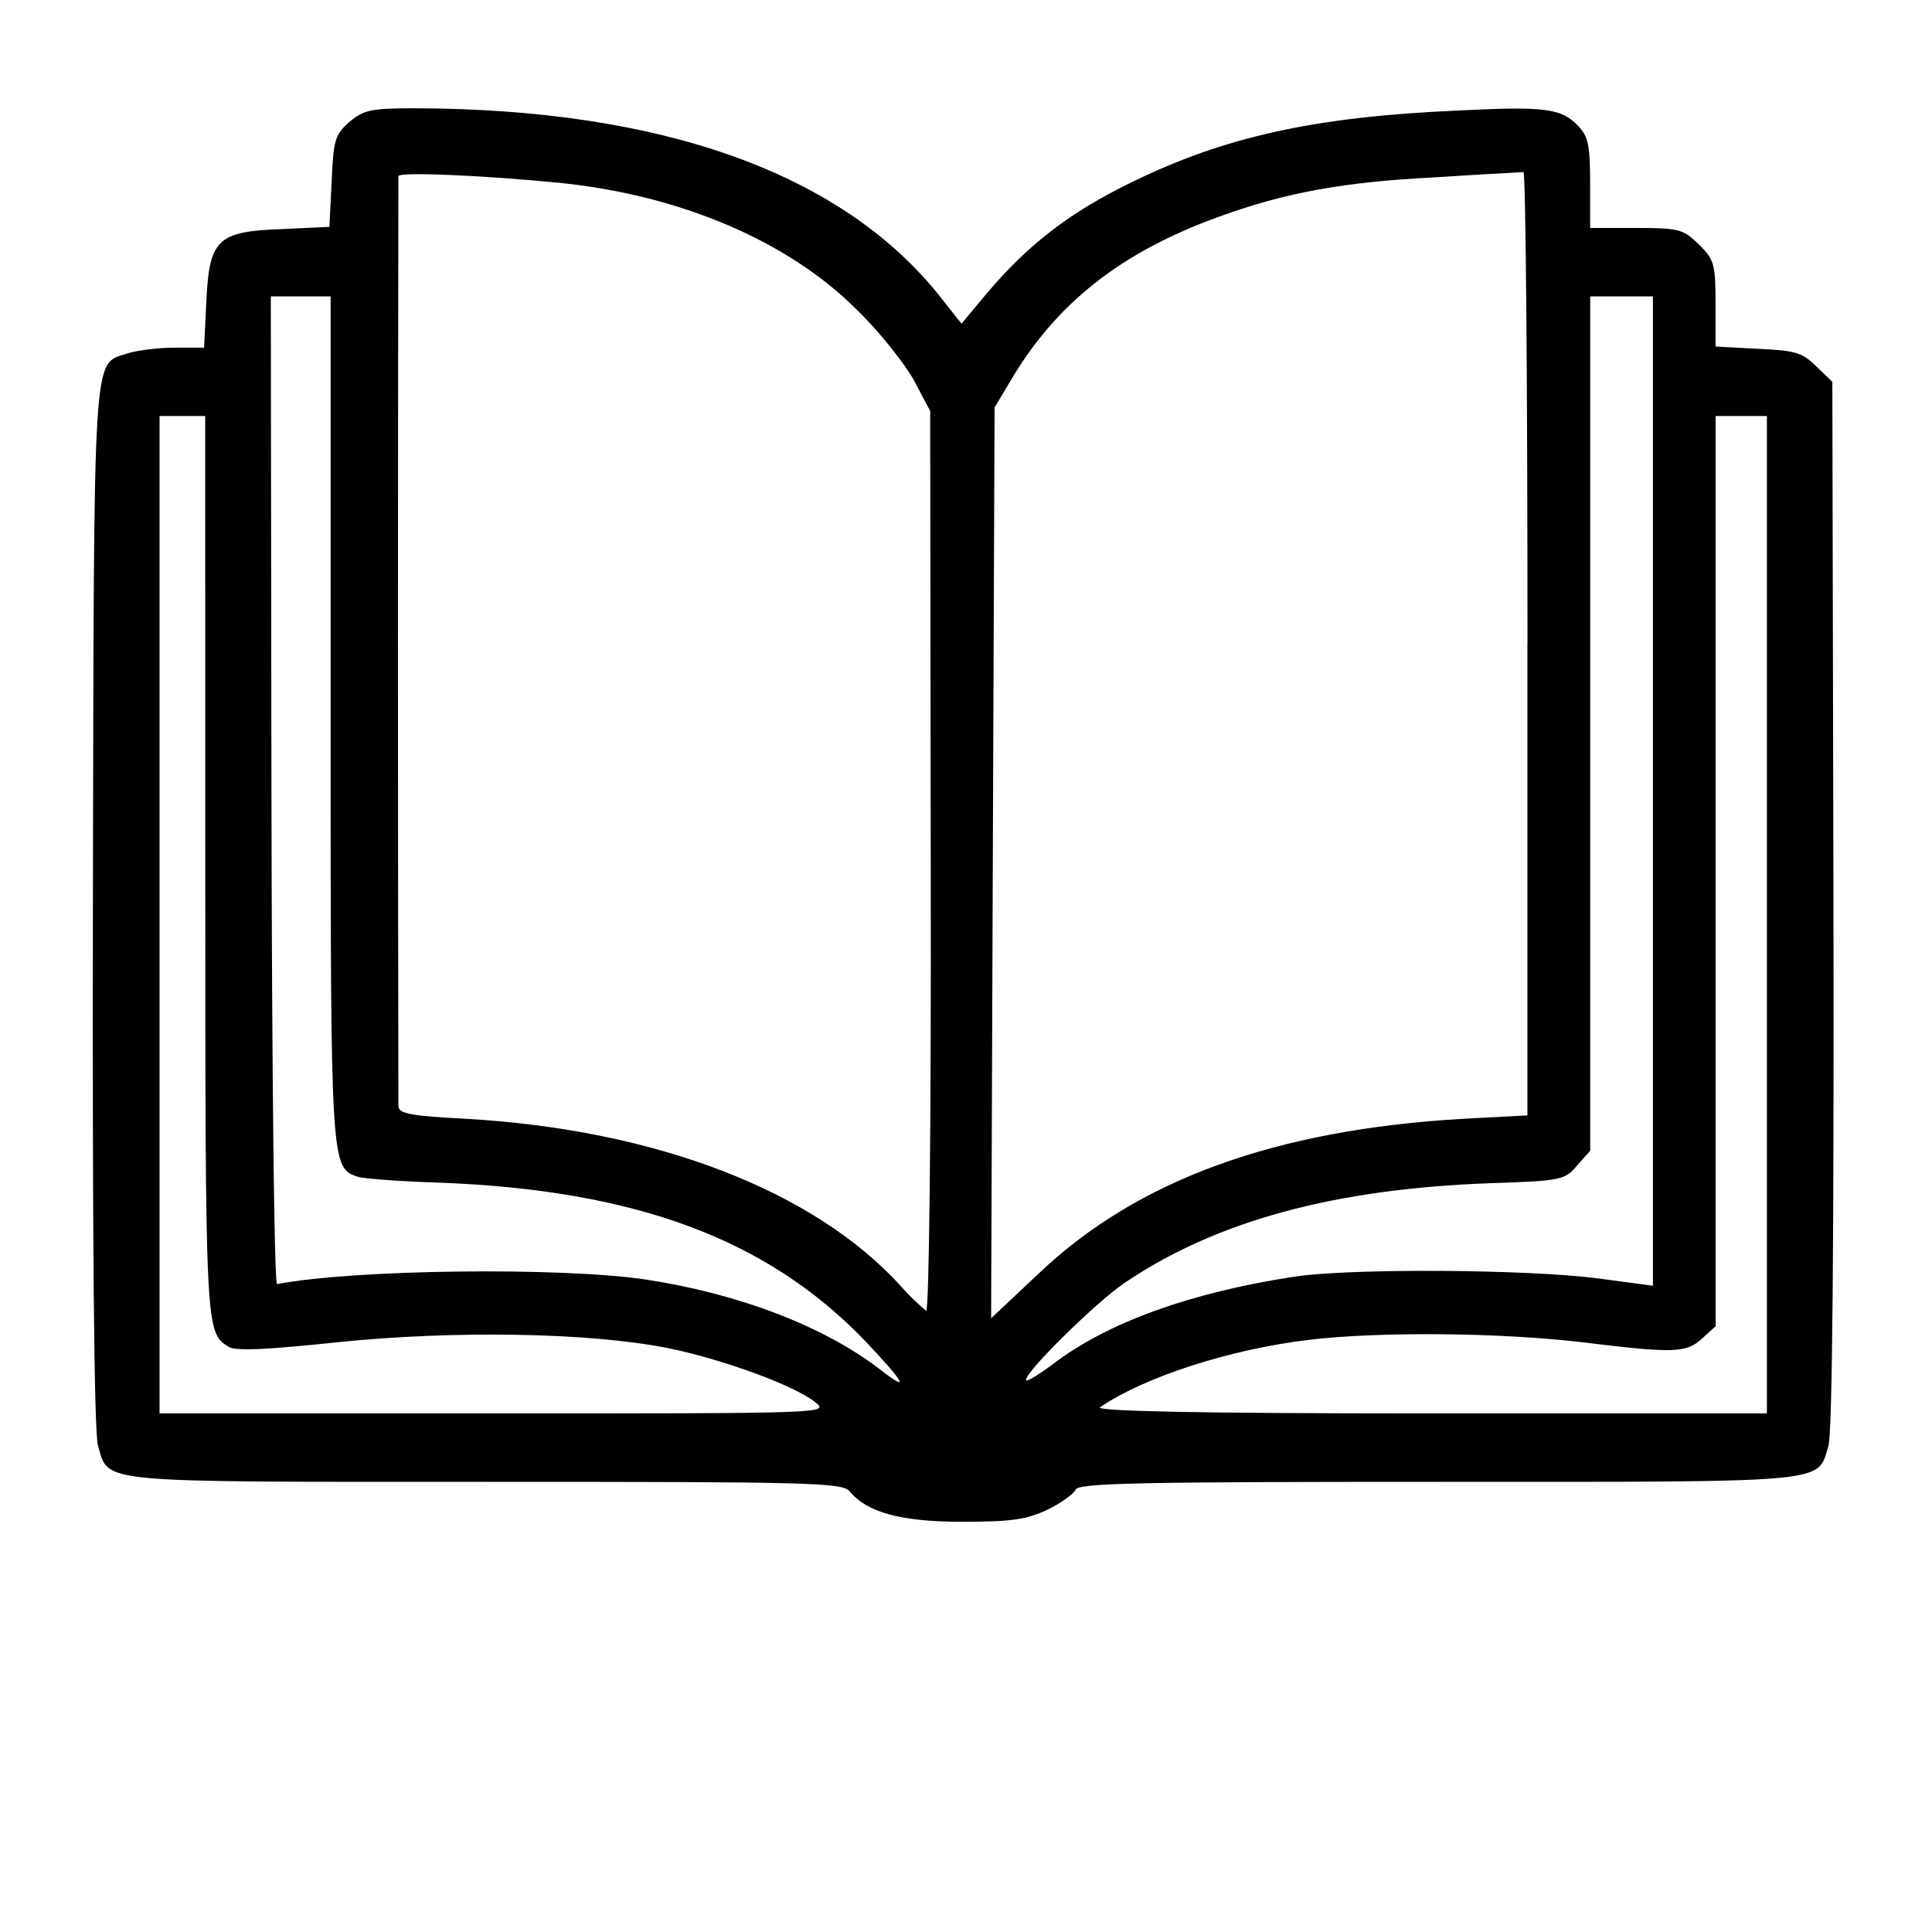
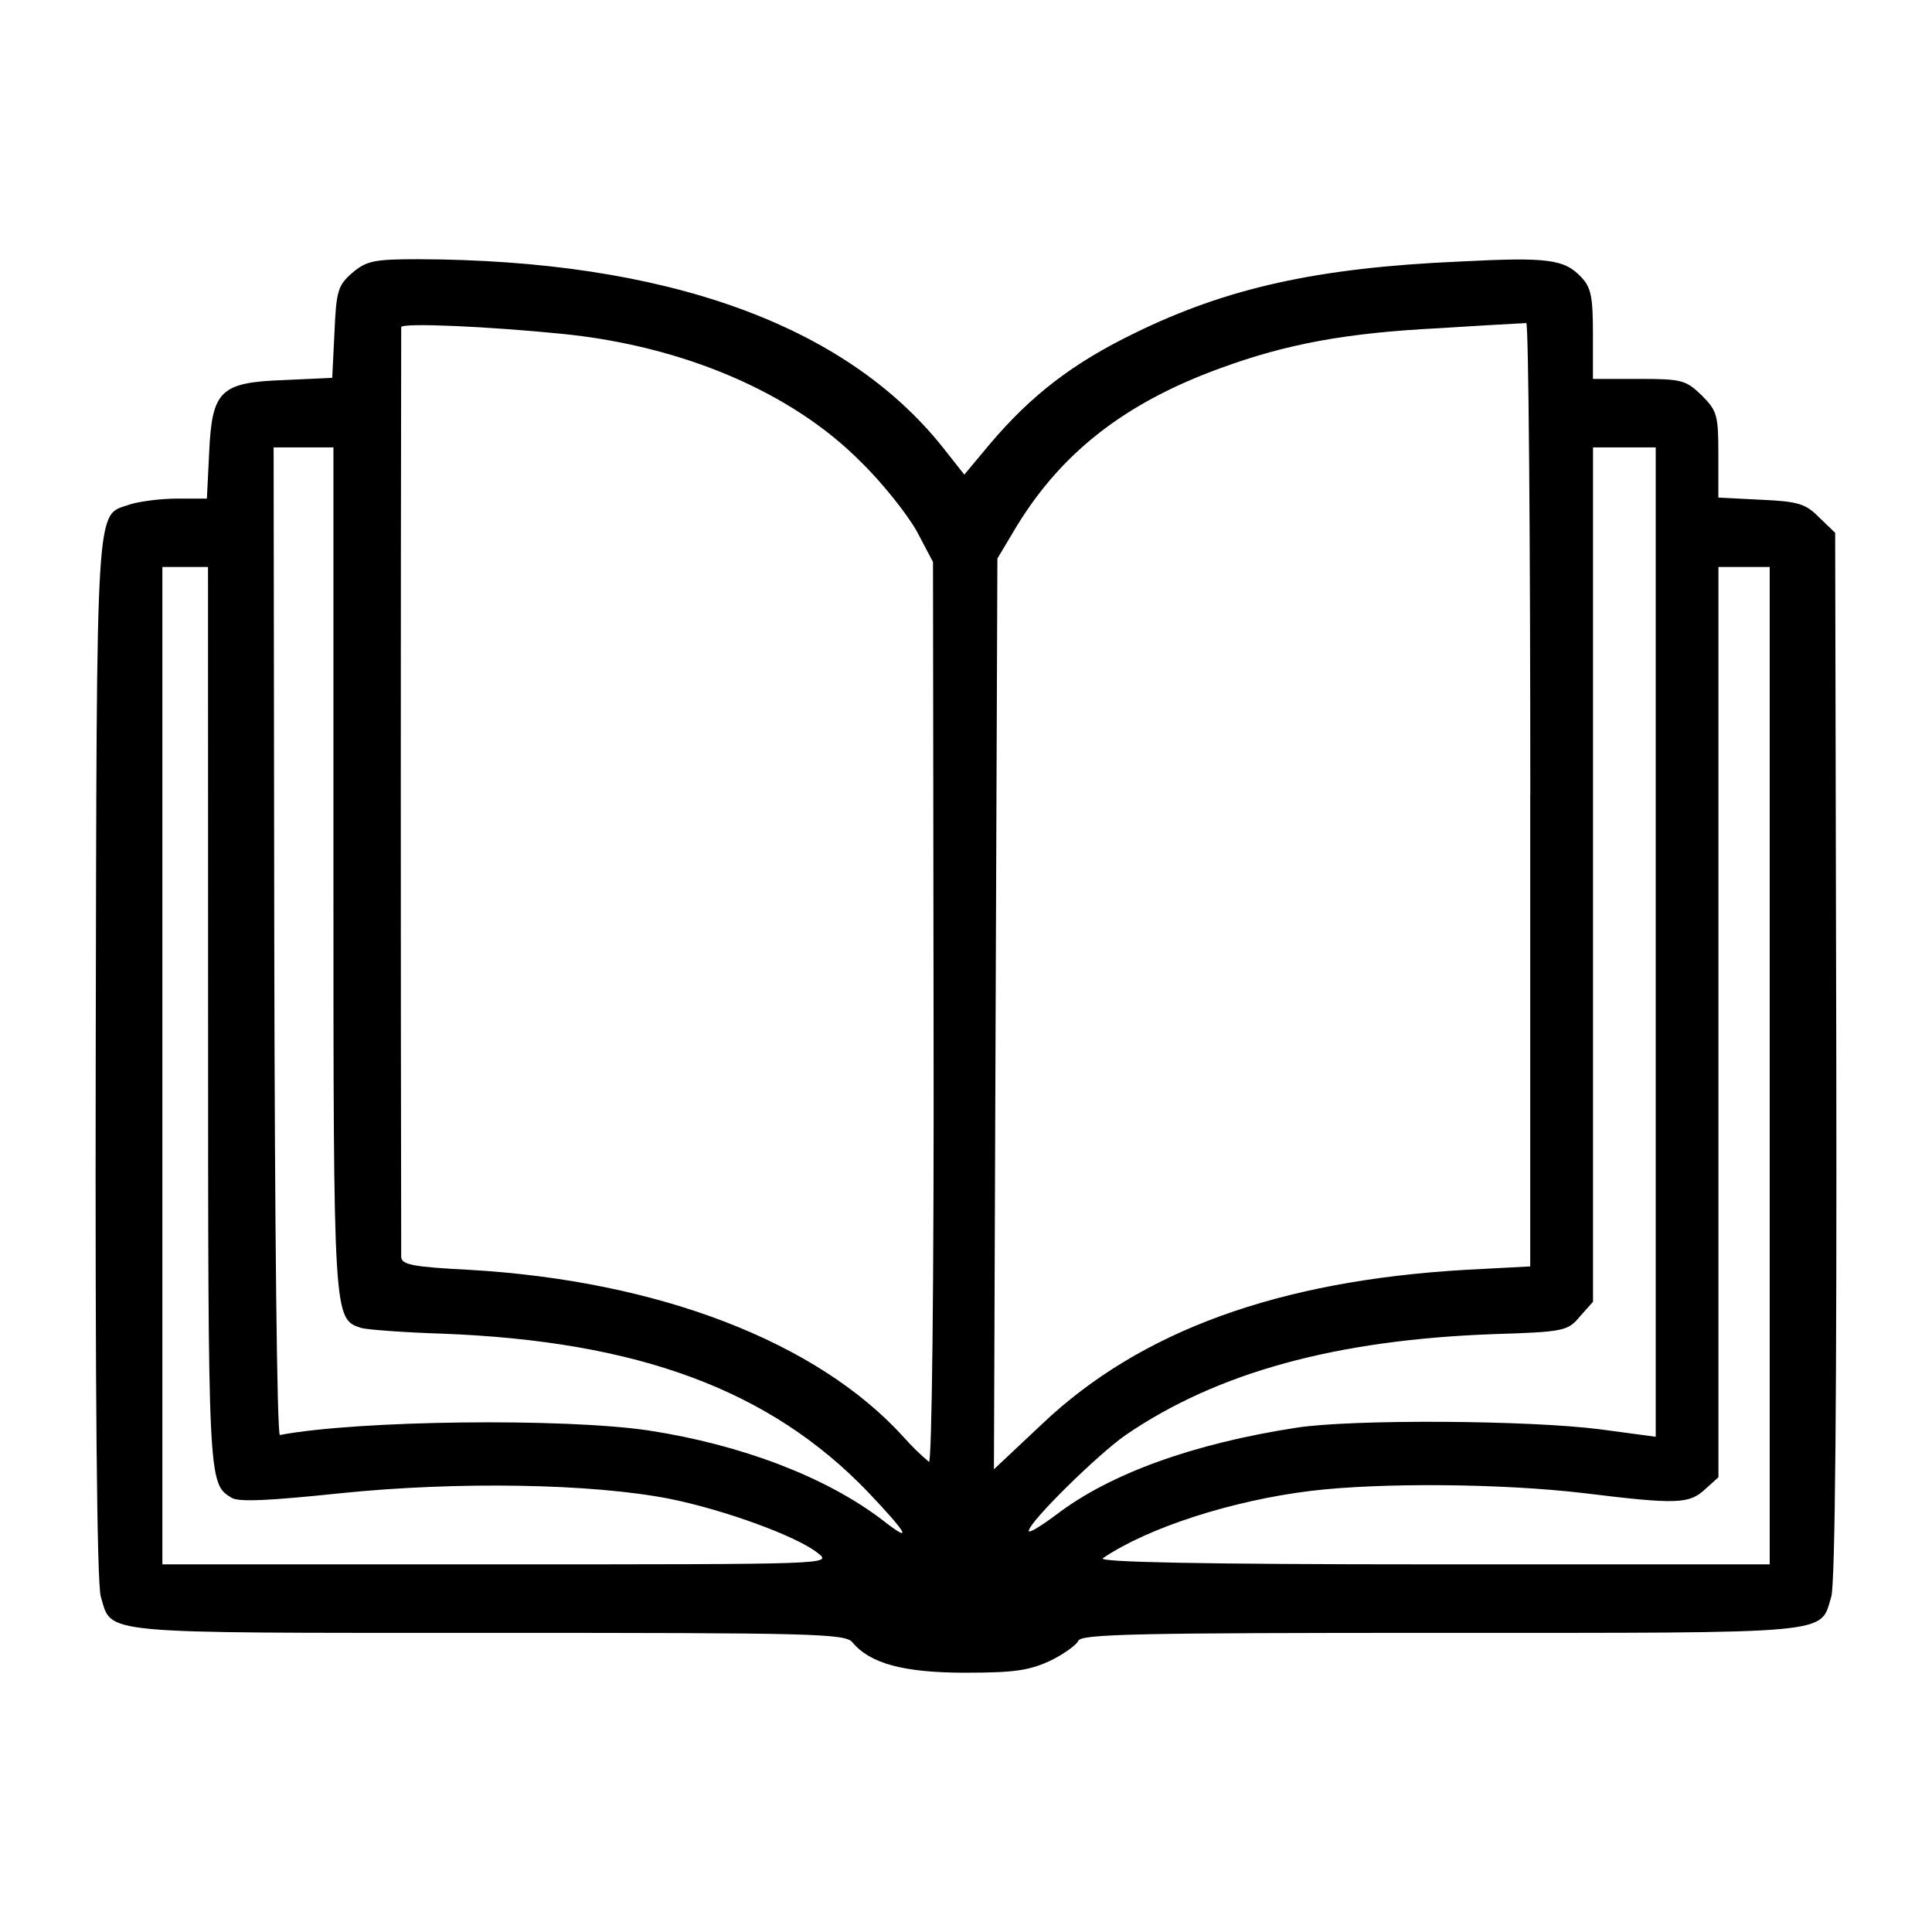
<svg xmlns="http://www.w3.org/2000/svg" width="24" height="24" viewBox="0 0 24 24">
-   <path d="M4.34 1.515C4.163 1.671 4.142 1.735 4.12 2.251L4.092 2.818L3.498 2.846C2.698 2.874 2.598 2.974 2.563 3.752L2.535 4.319L2.159 4.319C1.961 4.319 1.699 4.354 1.586 4.389C1.147 4.545 1.168 4.163 1.154 11.257C1.147 15.342 1.168 17.82 1.218 17.962C1.359 18.429 1.133 18.408 6.025 18.408C10.068 18.408 10.471 18.415 10.556 18.528C10.776 18.79 11.193 18.904 11.958 18.904C12.574 18.904 12.751 18.875 13.013 18.754C13.183 18.67 13.339 18.557 13.36 18.507C13.388 18.422 14.146 18.408 17.87 18.408C22.798 18.408 22.571 18.429 22.713 17.962C22.763 17.82 22.783 15.335 22.776 11.243L22.762 4.743L22.564 4.553C22.394 4.383 22.309 4.354 21.842 4.333L21.311 4.305L21.311 3.774C21.311 3.285 21.297 3.228 21.105 3.037C20.907 2.847 20.865 2.832 20.327 2.832L19.753 2.832L19.753 2.28C19.753 1.82 19.732 1.7 19.612 1.572C19.399 1.345 19.201 1.317 18.096 1.374C16.334 1.451 15.208 1.699 14.054 2.266C13.296 2.634 12.779 3.03 12.263 3.639L11.944 4.021L11.682 3.689C10.464 2.152 8.227 1.352 5.154 1.345C4.609 1.345 4.517 1.366 4.34 1.515ZM6.967 2.273C8.467 2.428 9.806 3.002 10.655 3.859C10.932 4.128 11.243 4.524 11.356 4.729L11.555 5.105L11.562 10.712C11.569 14.132 11.54 16.305 11.505 16.284C11.394 16.19 11.289 16.089 11.193 15.98C10.117 14.79 8.142 14.033 5.791 13.898C5.098 13.863 4.956 13.834 4.949 13.742C4.942 9.891 4.942 6.039 4.949 2.188C4.956 2.131 6.046 2.181 6.967 2.273ZM18.974 7.986L18.974 13.856L18.174 13.898C15.845 14.033 14.132 14.656 12.914 15.81L12.312 16.376L12.333 10.719L12.355 5.062L12.545 4.744C13.112 3.774 13.919 3.136 15.13 2.697C15.958 2.393 16.695 2.259 17.842 2.202C18.203 2.178 18.564 2.157 18.925 2.138C18.953 2.131 18.975 4.765 18.975 7.986ZM4.107 8.921C4.107 14.535 4.107 14.507 4.454 14.621C4.525 14.641 4.978 14.677 5.453 14.691C7.895 14.783 9.531 15.391 10.748 16.659C11.244 17.183 11.315 17.311 10.925 17.006C10.232 16.476 9.184 16.072 8.023 15.895C6.975 15.739 4.419 15.767 3.442 15.951C3.406 15.958 3.378 13.353 3.372 9.827L3.364 3.682L4.107 3.682ZM20.533 9.827L20.533 15.972L19.846 15.88C18.968 15.767 16.774 15.753 16.073 15.86C14.784 16.057 13.75 16.433 13.085 16.942C12.894 17.084 12.745 17.176 12.745 17.141C12.745 17.034 13.602 16.192 13.949 15.951C15.089 15.172 16.561 14.769 18.515 14.698C19.4 14.67 19.443 14.656 19.591 14.478L19.754 14.295L19.754 3.682L20.533 3.682ZM2.55 10.74C2.55 16.546 2.55 16.553 2.84 16.73C2.925 16.787 3.329 16.765 4.2 16.673C5.644 16.525 7.315 16.553 8.285 16.744C8.957 16.879 9.856 17.204 10.125 17.417C10.302 17.558 10.295 17.558 6.146 17.558L1.982 17.558L1.982 5.168L2.549 5.168ZM21.949 11.363L21.949 17.558L17.758 17.558C14.869 17.558 13.595 17.53 13.665 17.481C14.218 17.105 15.265 16.765 16.25 16.645C17.128 16.539 18.628 16.553 19.648 16.673C20.802 16.815 20.951 16.808 21.149 16.623L21.312 16.475L21.312 5.168L21.949 5.168Z" />
+   <path d="M 4.375,3.39 C 4.198,3.546 4.177,3.611 4.155,4.127 L 4.127,4.694 L 3.533,4.721 C 2.733,4.75 2.633,4.849 2.598,5.628 L 2.57,6.194 L 2.194,6.194 C 1.996,6.194 1.734,6.229 1.621,6.264 C 1.182,6.42 1.203,6.038 1.189,13.133 C 1.182,17.218 1.203,19.695 1.253,19.837 C 1.394,20.305 1.168,20.284 6.06,20.284 C 10.103,20.284 10.506,20.291 10.591,20.404 C 10.811,20.666 11.228,20.779 11.993,20.779 C 12.609,20.779 12.786,20.75 13.048,20.63 C 13.218,20.546 13.374,20.433 13.395,20.383 C 13.423,20.297 14.181,20.284 17.905,20.284 C 22.833,20.284 22.606,20.305 22.748,19.837 C 22.798,19.695 22.818,17.21 22.811,13.118 L 22.797,6.619 L 22.599,6.428 C 22.429,6.258 22.344,6.229 21.877,6.208 L 21.346,6.181 L 21.346,5.649 C 21.346,5.16 21.332,5.104 21.14,4.912 C 20.942,4.723 20.9,4.707 20.362,4.707 L 19.788,4.707 L 19.788,4.155 C 19.788,3.696 19.767,3.575 19.647,3.447 C 19.434,3.22 19.236,3.192 18.131,3.249 C 16.369,3.326 15.243,3.575 14.089,4.141 C 13.331,4.51 12.814,4.905 12.298,5.514 L 11.979,5.896 L 11.717,5.564 C 10.499,4.027 8.262,3.228 5.189,3.22 C 4.644,3.22 4.552,3.241 4.375,3.39 Z M 7.002,4.149 C 8.502,4.303 9.841,4.878 10.69,5.734 C 10.967,6.003 11.278,6.399 11.391,6.604 L 11.59,6.981 L 11.597,12.588 C 11.604,16.008 11.575,18.18 11.54,18.16 C 11.429,18.066 11.324,17.964 11.228,17.855 C 10.152,16.666 8.177,15.909 5.826,15.774 C 5.133,15.739 4.991,15.71 4.984,15.617 C 4.977,11.766 4.977,7.915 4.984,4.064 C 4.991,4.006 6.081,4.056 7.002,4.149 Z M 19.009,9.861 L 19.009,15.732 L 18.209,15.774 C 15.88,15.909 14.167,16.532 12.949,17.686 L 12.347,18.252 L 12.368,12.595 L 12.39,6.938 L 12.58,6.62 C 13.147,5.649 13.954,5.011 15.165,4.572 C 15.993,4.269 16.73,4.135 17.877,4.077 C 18.238,4.054 18.599,4.032 18.96,4.013 C 18.988,4.006 19.01,6.641 19.01,9.861 Z M 4.142,10.796 C 4.142,16.41 4.142,16.383 4.489,16.497 C 4.56,16.517 5.013,16.552 5.488,16.567 C 7.93,16.659 9.566,17.267 10.783,18.535 C 11.279,19.058 11.35,19.186 10.96,18.881 C 10.267,18.352 9.219,17.948 8.058,17.77 C 7.01,17.614 4.454,17.642 3.477,17.826 C 3.441,17.834 3.413,15.229 3.407,11.703 L 3.399,5.558 L 4.142,5.558 Z M 20.568,11.703 L 20.568,17.848 L 19.881,17.756 C 19.003,17.642 16.809,17.628 16.108,17.735 C 14.819,17.933 13.785,18.308 13.12,18.817 C 12.929,18.959 12.78,19.052 12.78,19.017 C 12.78,18.91 13.637,18.067 13.984,17.826 C 15.124,17.047 16.596,16.645 18.55,16.573 C 19.435,16.546 19.478,16.532 19.626,16.354 L 19.789,16.171 L 19.789,5.558 L 20.568,5.558 Z M 2.585,12.616 C 2.585,18.422 2.585,18.428 2.875,18.605 C 2.96,18.663 3.364,18.64 4.235,18.549 C 5.679,18.401 7.35,18.428 8.32,18.619 C 8.992,18.755 9.891,19.079 10.16,19.293 C 10.337,19.433 10.33,19.433 6.181,19.433 L 2.017,19.433 L 2.017,7.043 L 2.584,7.043 Z M 21.984,13.239 L 21.984,19.433 L 17.793,19.433 C 14.904,19.433 13.63,19.405 13.7,19.357 C 14.253,18.98 15.3,18.64 16.285,18.52 C 17.163,18.415 18.663,18.428 19.683,18.549 C 20.837,18.691 20.986,18.683 21.184,18.498 L 21.347,18.351 L 21.347,7.043 L 21.984,7.043 Z" />
</svg>
